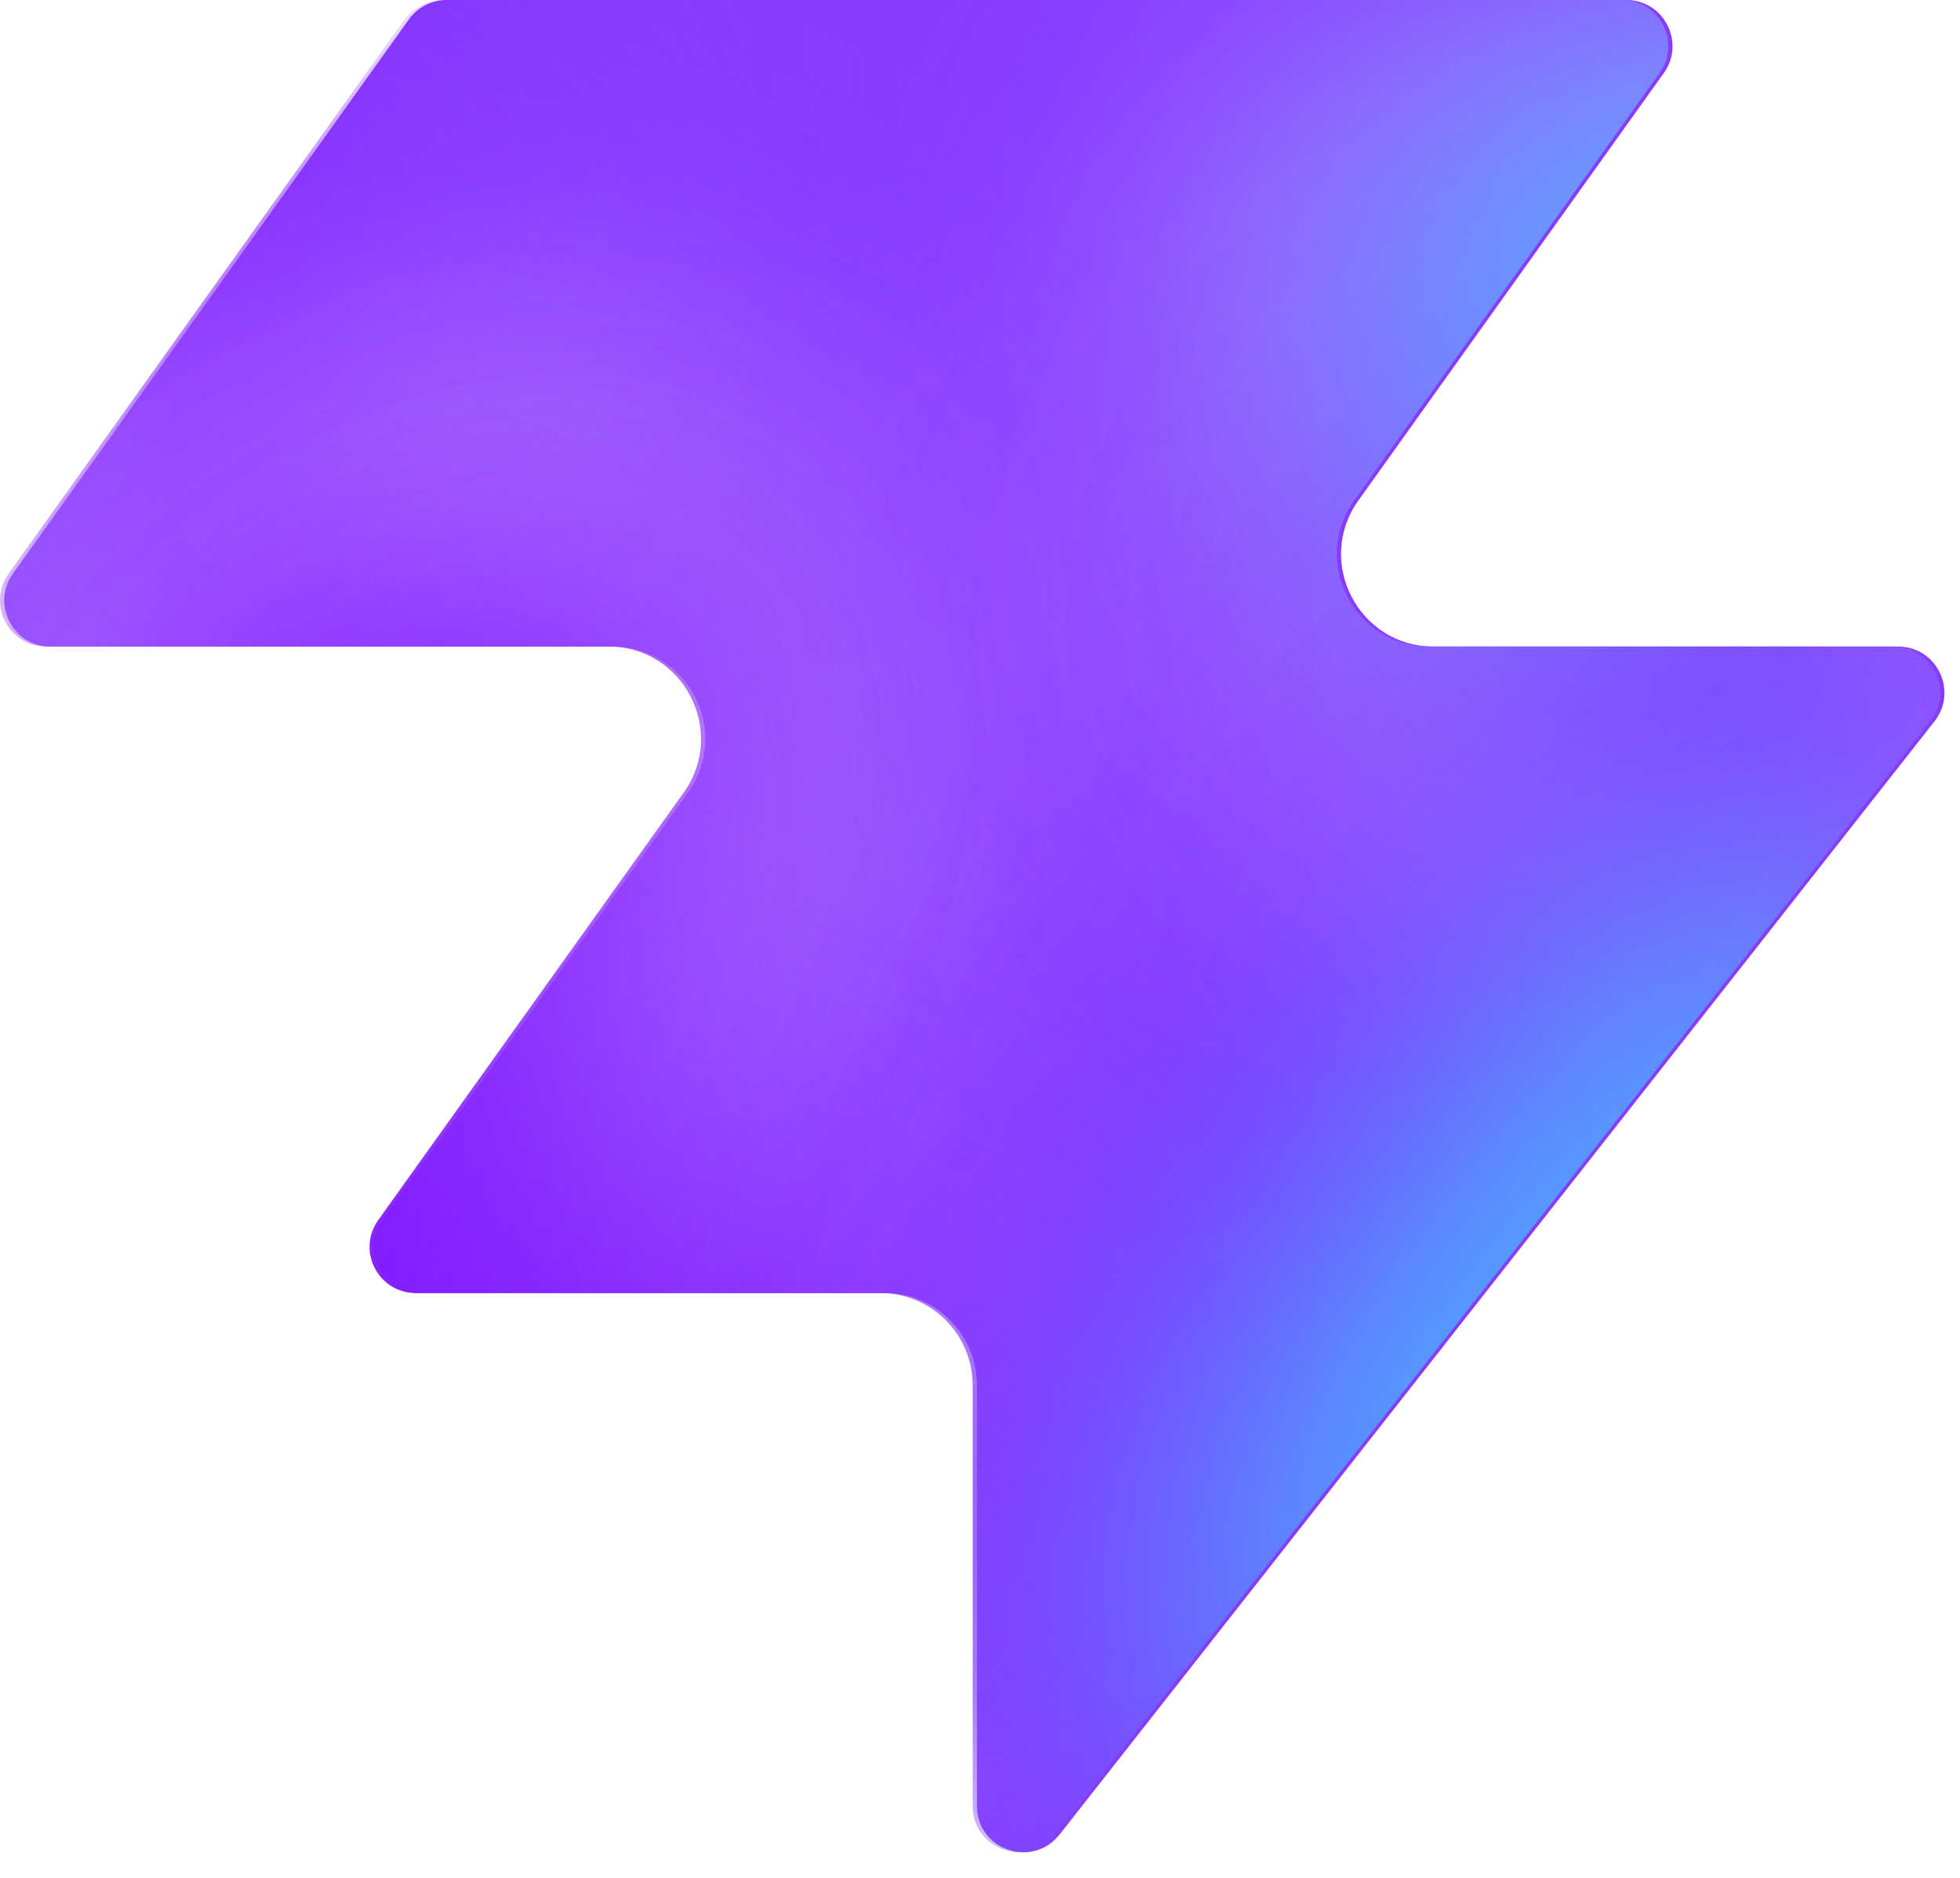
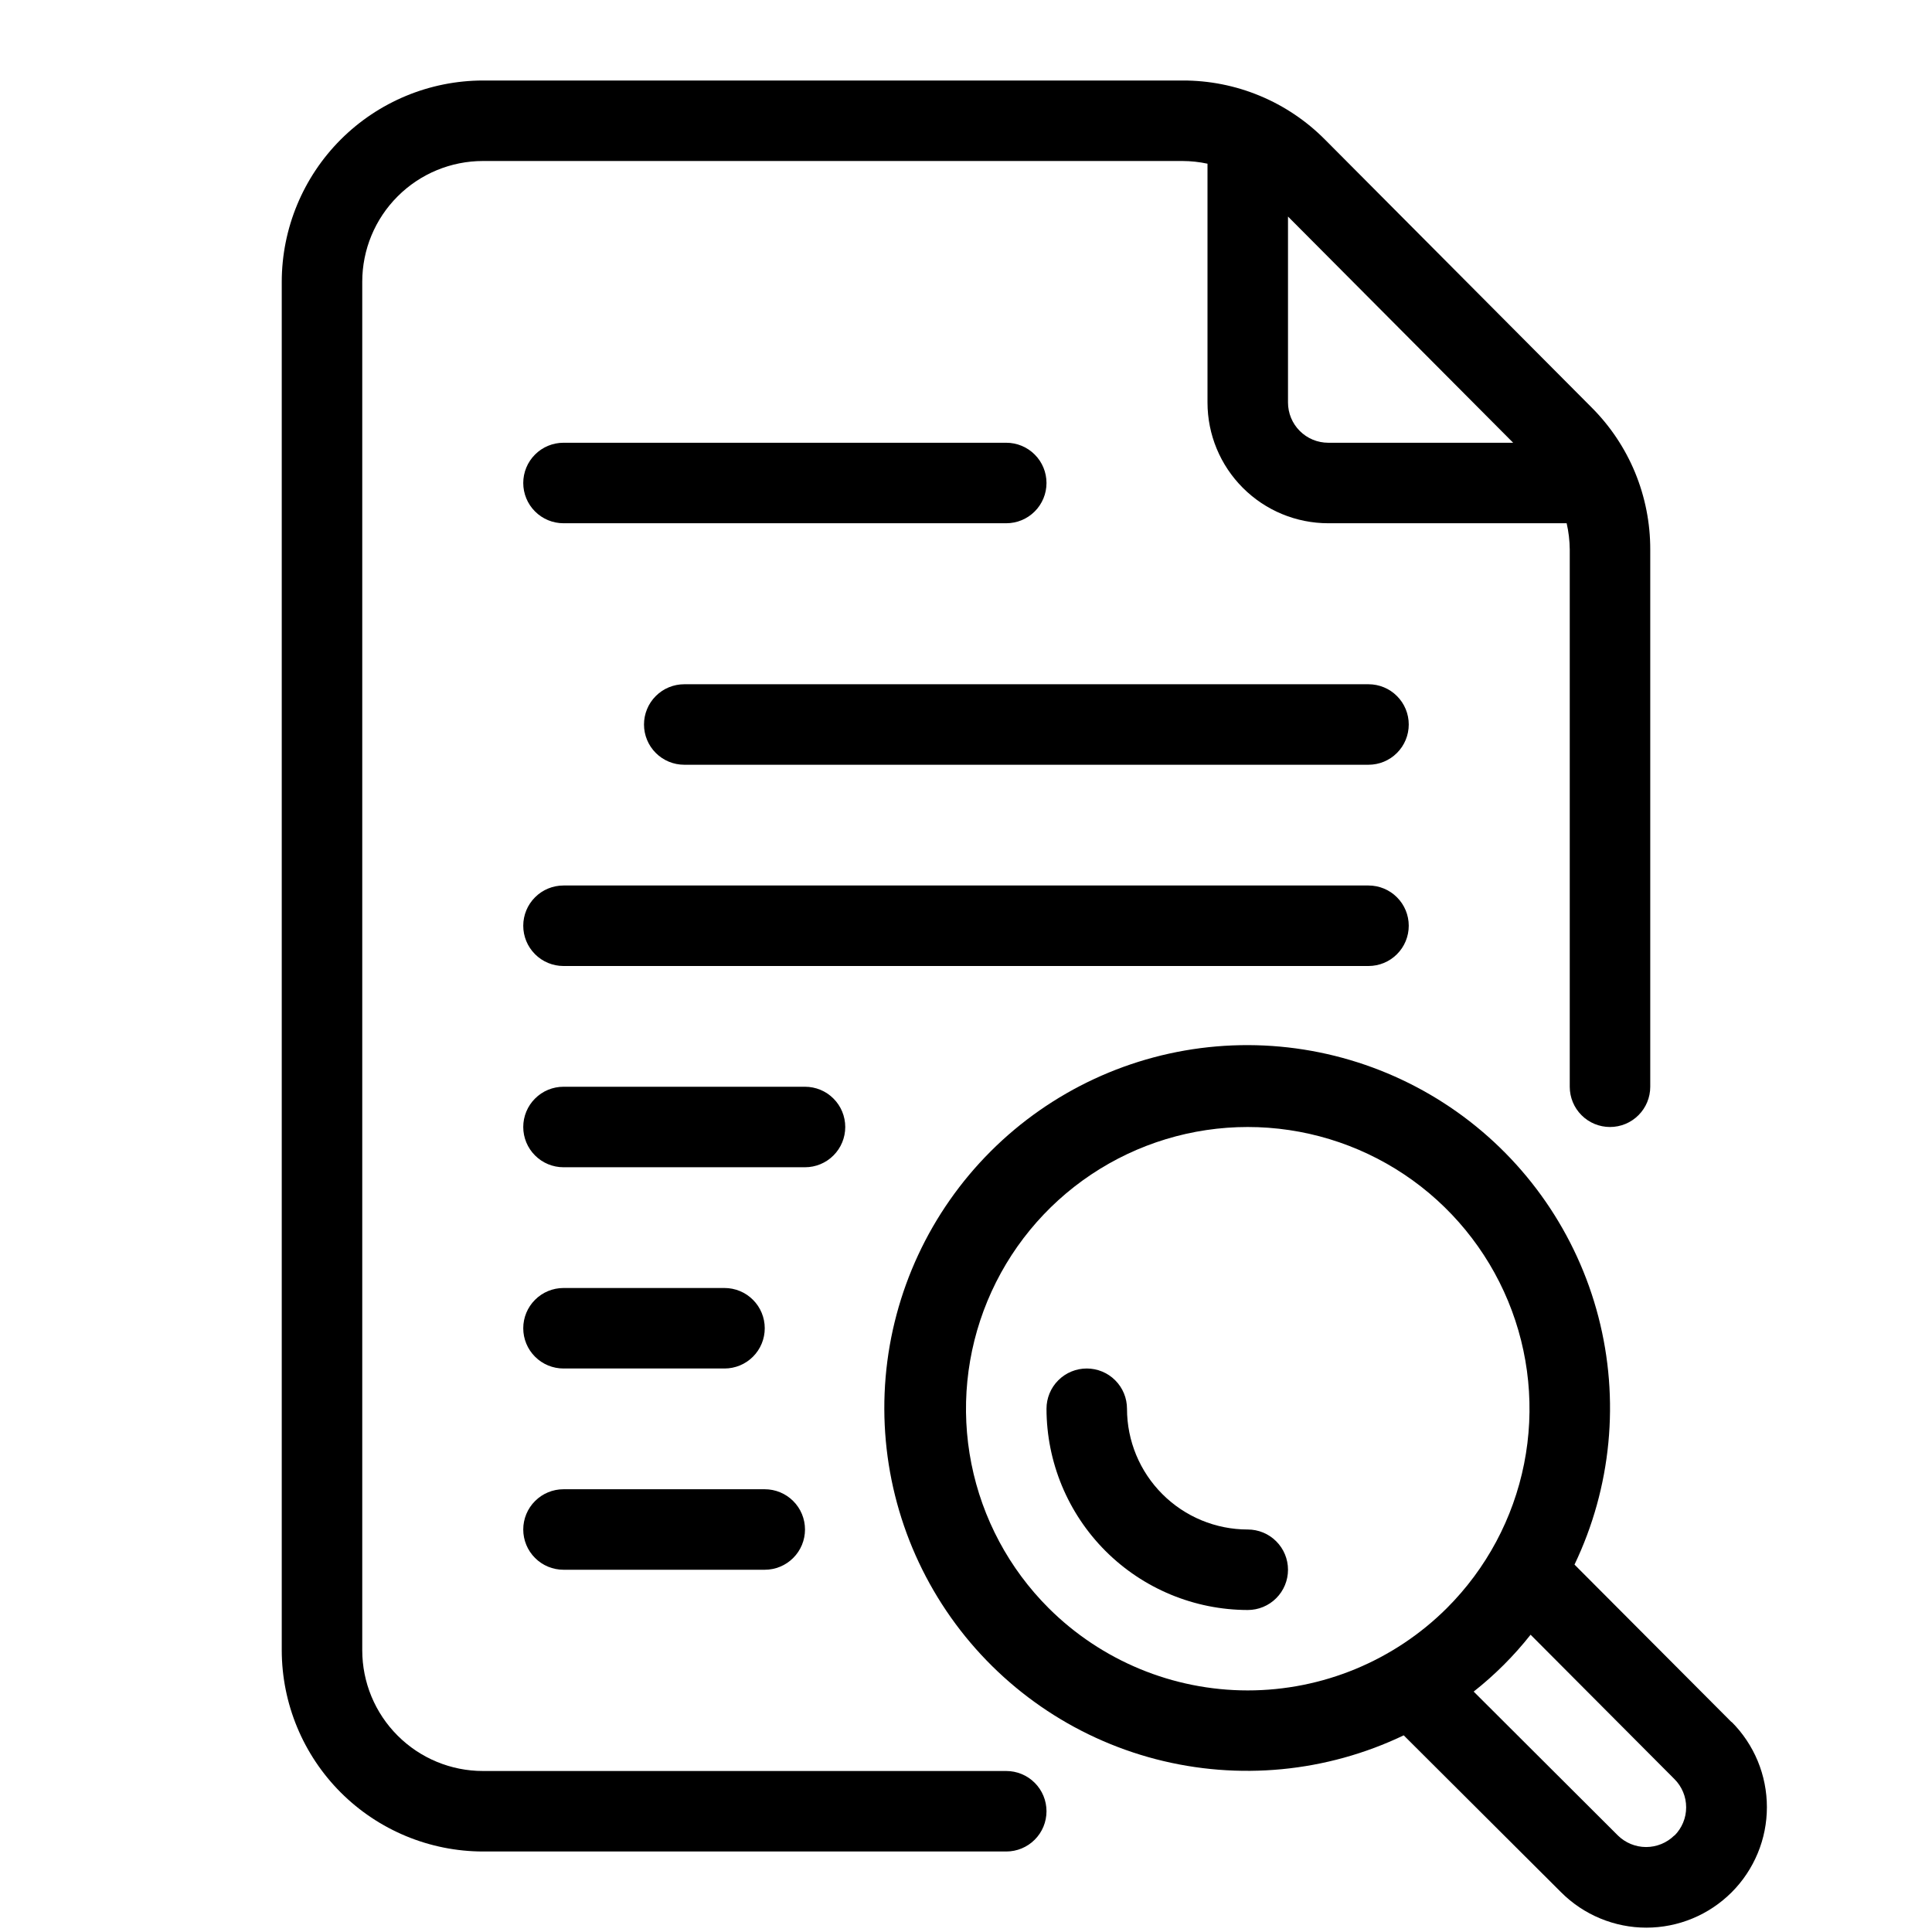
- <svg xmlns="http://www.w3.org/2000/svg" width="48" height="46" fill="none" viewBox="0 0 48 46">
-   <path fill="#863bff" d="M25.946 44.938c-.664.845-2.021.375-2.021-.698V33.937a2.26 2.26 0 0 0-2.262-2.262H10.287c-.92 0-1.456-1.04-.92-1.788l7.48-10.471c1.07-1.497 0-3.578-1.842-3.578H1.237c-.92 0-1.456-1.04-.92-1.788L10.013.474c.214-.297.556-.474.92-.474h28.894c.92 0 1.456 1.04.92 1.788l-7.48 10.471c-1.07 1.498 0 3.579 1.842 3.579h11.377c.943 0 1.473 1.088.89 1.83L25.947 44.94z" style="fill:#863bff;fill:color(display-p3 .525 .23 1);fill-opacity:1" />
-   <mask id="a" width="48" height="46" x="0" y="0" maskUnits="userSpaceOnUse" style="mask-type:alpha">
-     <path fill="#000" d="M25.842 44.938c-.664.844-2.021.375-2.021-.698V33.937a2.26 2.26 0 0 0-2.262-2.262H10.183c-.92 0-1.456-1.04-.92-1.788l7.48-10.471c1.07-1.498 0-3.579-1.842-3.579H1.133c-.92 0-1.456-1.04-.92-1.787L9.91.473c.214-.297.556-.474.92-.474h28.894c.92 0 1.456 1.04.92 1.788l-7.48 10.471c-1.07 1.498 0 3.578 1.842 3.578h11.377c.943 0 1.473 1.088.89 1.832L25.843 44.94z" style="fill:#000;fill-opacity:1" />
-   </mask>
-   <g mask="url(#a)">
-     <g filter="url(#b)">
-       <ellipse cx="5.508" cy="14.704" fill="#ede6ff" rx="5.508" ry="14.704" style="fill:#ede6ff;fill:color(display-p3 .927 .903 1);fill-opacity:1" transform="matrix(.00324 1 1 -.00324 -4.47 31.516)" />
-     </g>
-     <g filter="url(#c)">
-       <ellipse cx="10.399" cy="29.851" fill="#ede6ff" rx="10.399" ry="29.851" style="fill:#ede6ff;fill:color(display-p3 .927 .903 1);fill-opacity:1" transform="matrix(.00324 1 1 -.00324 -39.328 7.883)" />
-     </g>
-     <g filter="url(#d)">
-       <ellipse cx="5.508" cy="30.487" fill="#7e14ff" rx="5.508" ry="30.487" style="fill:#7e14ff;fill:color(display-p3 .492 .077 1);fill-opacity:1" transform="rotate(89.814 -25.913 -14.639)scale(1 -1)" />
-     </g>
-     <g filter="url(#e)">
-       <ellipse cx="5.508" cy="30.599" fill="#7e14ff" rx="5.508" ry="30.599" style="fill:#7e14ff;fill:color(display-p3 .492 .077 1);fill-opacity:1" transform="rotate(89.814 -32.644 -3.334)scale(1 -1)" />
-     </g>
-     <g filter="url(#f)">
-       <ellipse cx="5.508" cy="30.599" fill="#7e14ff" rx="5.508" ry="30.599" style="fill:#7e14ff;fill:color(display-p3 .492 .077 1);fill-opacity:1" transform="matrix(.00324 1 1 -.00324 -34.34 30.47)" />
-     </g>
-     <g filter="url(#g)">
-       <ellipse cx="14.072" cy="22.078" fill="#ede6ff" rx="14.072" ry="22.078" style="fill:#ede6ff;fill:color(display-p3 .927 .903 1);fill-opacity:1" transform="rotate(93.35 24.506 48.493)scale(-1 1)" />
-     </g>
-     <g filter="url(#h)">
-       <ellipse cx="3.47" cy="21.501" fill="#7e14ff" rx="3.47" ry="21.501" style="fill:#7e14ff;fill:color(display-p3 .492 .077 1);fill-opacity:1" transform="rotate(89.009 28.708 47.59)scale(-1 1)" />
-     </g>
-     <g filter="url(#i)">
-       <ellipse cx="3.47" cy="21.501" fill="#7e14ff" rx="3.47" ry="21.501" style="fill:#7e14ff;fill:color(display-p3 .492 .077 1);fill-opacity:1" transform="rotate(89.009 28.708 47.59)scale(-1 1)" />
-     </g>
-     <g filter="url(#j)">
-       <ellipse cx=".387" cy="8.972" fill="#7e14ff" rx="4.407" ry="29.108" style="fill:#7e14ff;fill:color(display-p3 .492 .077 1);fill-opacity:1" transform="rotate(39.51 .387 8.972)" />
-     </g>
-     <g filter="url(#k)">
-       <ellipse cx="47.523" cy="-6.092" fill="#7e14ff" rx="4.407" ry="29.108" style="fill:#7e14ff;fill:color(display-p3 .492 .077 1);fill-opacity:1" transform="rotate(37.892 47.523 -6.092)" />
-     </g>
-     <g filter="url(#l)">
-       <ellipse cx="41.412" cy="6.333" fill="#47bfff" rx="5.971" ry="9.665" style="fill:#47bfff;fill:color(display-p3 .28 .748 1);fill-opacity:1" transform="rotate(37.892 41.412 6.333)" />
-     </g>
-     <g filter="url(#m)">
-       <ellipse cx="-1.879" cy="38.332" fill="#7e14ff" rx="4.407" ry="29.108" style="fill:#7e14ff;fill:color(display-p3 .492 .077 1);fill-opacity:1" transform="rotate(37.892 -1.88 38.332)" />
-     </g>
-     <g filter="url(#n)">
-       <ellipse cx="-1.879" cy="38.332" fill="#7e14ff" rx="4.407" ry="29.108" style="fill:#7e14ff;fill:color(display-p3 .492 .077 1);fill-opacity:1" transform="rotate(37.892 -1.88 38.332)" />
-     </g>
-     <g filter="url(#o)">
-       <ellipse cx="35.651" cy="29.907" fill="#7e14ff" rx="4.407" ry="29.108" style="fill:#7e14ff;fill:color(display-p3 .492 .077 1);fill-opacity:1" transform="rotate(37.892 35.651 29.907)" />
-     </g>
-     <g filter="url(#p)">
-       <ellipse cx="38.418" cy="32.4" fill="#47bfff" rx="5.971" ry="15.297" style="fill:#47bfff;fill:color(display-p3 .28 .748 1);fill-opacity:1" transform="rotate(37.892 38.418 32.4)" />
-     </g>
-   </g>
-   <defs>
-     <filter id="b" width="60.045" height="41.654" x="-19.77" y="16.149" color-interpolation-filters="sRGB" filterUnits="userSpaceOnUse">
-       <feFlood flood-opacity="0" result="BackgroundImageFix" />
-       <feBlend in="SourceGraphic" in2="BackgroundImageFix" result="shape" />
-       <feGaussianBlur result="effect1_foregroundBlur_2002_17158" stdDeviation="7.659" />
-     </filter>
-     <filter id="c" width="90.34" height="51.437" x="-54.613" y="-7.533" color-interpolation-filters="sRGB" filterUnits="userSpaceOnUse">
-       <feFlood flood-opacity="0" result="BackgroundImageFix" />
-       <feBlend in="SourceGraphic" in2="BackgroundImageFix" result="shape" />
-       <feGaussianBlur result="effect1_foregroundBlur_2002_17158" stdDeviation="7.659" />
-     </filter>
-     <filter id="d" width="79.355" height="29.4" x="-49.64" y="2.03" color-interpolation-filters="sRGB" filterUnits="userSpaceOnUse">
-       <feFlood flood-opacity="0" result="BackgroundImageFix" />
-       <feBlend in="SourceGraphic" in2="BackgroundImageFix" result="shape" />
-       <feGaussianBlur result="effect1_foregroundBlur_2002_17158" stdDeviation="4.596" />
-     </filter>
-     <filter id="e" width="79.579" height="29.4" x="-45.045" y="20.029" color-interpolation-filters="sRGB" filterUnits="userSpaceOnUse">
-       <feFlood flood-opacity="0" result="BackgroundImageFix" />
-       <feBlend in="SourceGraphic" in2="BackgroundImageFix" result="shape" />
-       <feGaussianBlur result="effect1_foregroundBlur_2002_17158" stdDeviation="4.596" />
-     </filter>
-     <filter id="f" width="79.579" height="29.4" x="-43.513" y="21.178" color-interpolation-filters="sRGB" filterUnits="userSpaceOnUse">
-       <feFlood flood-opacity="0" result="BackgroundImageFix" />
-       <feBlend in="SourceGraphic" in2="BackgroundImageFix" result="shape" />
-       <feGaussianBlur result="effect1_foregroundBlur_2002_17158" stdDeviation="4.596" />
-     </filter>
-     <filter id="g" width="74.749" height="58.852" x="15.756" y="-17.901" color-interpolation-filters="sRGB" filterUnits="userSpaceOnUse">
-       <feFlood flood-opacity="0" result="BackgroundImageFix" />
-       <feBlend in="SourceGraphic" in2="BackgroundImageFix" result="shape" />
-       <feGaussianBlur result="effect1_foregroundBlur_2002_17158" stdDeviation="7.659" />
-     </filter>
-     <filter id="h" width="61.377" height="25.362" x="23.548" y="2.284" color-interpolation-filters="sRGB" filterUnits="userSpaceOnUse">
-       <feFlood flood-opacity="0" result="BackgroundImageFix" />
-       <feBlend in="SourceGraphic" in2="BackgroundImageFix" result="shape" />
-       <feGaussianBlur result="effect1_foregroundBlur_2002_17158" stdDeviation="4.596" />
-     </filter>
-     <filter id="i" width="61.377" height="25.362" x="23.548" y="2.284" color-interpolation-filters="sRGB" filterUnits="userSpaceOnUse">
-       <feFlood flood-opacity="0" result="BackgroundImageFix" />
-       <feBlend in="SourceGraphic" in2="BackgroundImageFix" result="shape" />
-       <feGaussianBlur result="effect1_foregroundBlur_2002_17158" stdDeviation="4.596" />
-     </filter>
-     <filter id="j" width="56.045" height="63.649" x="-27.636" y="-22.853" color-interpolation-filters="sRGB" filterUnits="userSpaceOnUse">
-       <feFlood flood-opacity="0" result="BackgroundImageFix" />
-       <feBlend in="SourceGraphic" in2="BackgroundImageFix" result="shape" />
-       <feGaussianBlur result="effect1_foregroundBlur_2002_17158" stdDeviation="4.596" />
-     </filter>
-     <filter id="k" width="54.814" height="64.646" x="20.116" y="-38.415" color-interpolation-filters="sRGB" filterUnits="userSpaceOnUse">
-       <feFlood flood-opacity="0" result="BackgroundImageFix" />
-       <feBlend in="SourceGraphic" in2="BackgroundImageFix" result="shape" />
-       <feGaussianBlur result="effect1_foregroundBlur_2002_17158" stdDeviation="4.596" />
-     </filter>
-     <filter id="l" width="33.541" height="35.313" x="24.641" y="-11.323" color-interpolation-filters="sRGB" filterUnits="userSpaceOnUse">
-       <feFlood flood-opacity="0" result="BackgroundImageFix" />
-       <feBlend in="SourceGraphic" in2="BackgroundImageFix" result="shape" />
-       <feGaussianBlur result="effect1_foregroundBlur_2002_17158" stdDeviation="4.596" />
-     </filter>
-     <filter id="m" width="54.814" height="64.646" x="-29.286" y="6.009" color-interpolation-filters="sRGB" filterUnits="userSpaceOnUse">
-       <feFlood flood-opacity="0" result="BackgroundImageFix" />
-       <feBlend in="SourceGraphic" in2="BackgroundImageFix" result="shape" />
-       <feGaussianBlur result="effect1_foregroundBlur_2002_17158" stdDeviation="4.596" />
-     </filter>
-     <filter id="n" width="54.814" height="64.646" x="-29.286" y="6.009" color-interpolation-filters="sRGB" filterUnits="userSpaceOnUse">
-       <feFlood flood-opacity="0" result="BackgroundImageFix" />
-       <feBlend in="SourceGraphic" in2="BackgroundImageFix" result="shape" />
-       <feGaussianBlur result="effect1_foregroundBlur_2002_17158" stdDeviation="4.596" />
-     </filter>
-     <filter id="o" width="54.814" height="64.646" x="8.244" y="-2.416" color-interpolation-filters="sRGB" filterUnits="userSpaceOnUse">
-       <feFlood flood-opacity="0" result="BackgroundImageFix" />
-       <feBlend in="SourceGraphic" in2="BackgroundImageFix" result="shape" />
-       <feGaussianBlur result="effect1_foregroundBlur_2002_17158" stdDeviation="4.596" />
-     </filter>
-     <filter id="p" width="39.409" height="43.623" x="18.713" y="10.588" color-interpolation-filters="sRGB" filterUnits="userSpaceOnUse">
-       <feFlood flood-opacity="0" result="BackgroundImageFix" />
-       <feBlend in="SourceGraphic" in2="BackgroundImageFix" result="shape" />
-       <feGaussianBlur result="effect1_foregroundBlur_2002_17158" stdDeviation="4.596" />
-     </filter>
-   </defs>
+ <svg xmlns="http://www.w3.org/2000/svg" width="48" height="48" viewBox="0 0 48 48" fill="none">
+   <path d="M43.018 42.784L39.118 38.872C40.036 36.953 40.246 34.772 39.711 32.713C39.176 30.654 37.93 28.851 36.194 27.622C34.458 26.394 32.343 25.818 30.223 25.998C28.104 26.178 26.116 27.102 24.612 28.606C23.108 30.11 22.184 32.097 22.003 34.216C21.823 36.336 22.398 38.451 23.626 40.187C24.855 41.924 26.657 43.17 28.716 43.706C30.774 44.241 32.956 44.032 34.875 43.114L38.786 47.014C39.064 47.292 39.394 47.513 39.757 47.663C40.12 47.814 40.51 47.892 40.903 47.892C41.296 47.892 41.685 47.815 42.049 47.664C42.412 47.514 42.742 47.293 43.02 47.016C43.299 46.738 43.519 46.407 43.67 46.044C43.821 45.681 43.898 45.292 43.898 44.899C43.898 44.505 43.821 44.116 43.671 43.753C43.52 43.389 43.3 43.059 43.022 42.781L43.018 42.784ZM26.05 39.95C25.071 38.971 24.404 37.724 24.134 36.366C23.864 35.008 24.003 33.601 24.533 32.322C25.063 31.043 25.96 29.949 27.111 29.18C28.262 28.411 29.616 28 31 28C32.384 28 33.738 28.411 34.889 29.18C36.04 29.949 36.937 31.043 37.467 32.322C37.997 33.601 38.136 35.008 37.866 36.366C37.596 37.724 36.929 38.971 35.95 39.95C34.636 41.261 32.856 41.998 31 41.998C29.144 41.998 27.364 41.261 26.05 39.95V39.95ZM41.6 45.6C41.413 45.785 41.16 45.889 40.897 45.889C40.634 45.889 40.381 45.785 40.194 45.6L36.613 42.027C37.138 41.613 37.613 41.139 38.027 40.614L41.6 44.2C41.693 44.292 41.766 44.402 41.816 44.522C41.867 44.643 41.892 44.772 41.892 44.903C41.892 45.034 41.867 45.163 41.816 45.284C41.766 45.404 41.693 45.514 41.6 45.606V45.6Z" fill="black" />
+   <path d="M25 44H12C11.204 44 10.441 43.684 9.879 43.121C9.316 42.559 9 41.796 9 41V7C9 6.204 9.316 5.441 9.879 4.879C10.441 4.316 11.204 4 12 4H29.38C29.588 4.001 29.796 4.023 30 4.067V10C30 10.796 30.316 11.559 30.879 12.121C31.441 12.684 32.204 13 33 13H38.923C38.972 13.213 38.998 13.432 39 13.651V27C39 27.265 39.105 27.52 39.293 27.707C39.48 27.895 39.735 28 40 28C40.265 28 40.52 27.895 40.707 27.707C40.895 27.52 41 27.265 41 27V13.651C41.001 12.996 40.873 12.348 40.624 11.742C40.374 11.137 40.007 10.587 39.544 10.124L32.924 3.473C32.461 3.005 31.909 2.633 31.3 2.38C30.692 2.127 30.039 1.998 29.38 2H12C10.674 2.002 9.404 2.529 8.466 3.466C7.529 4.404 7.002 5.674 7 7V41C7.002 42.326 7.529 43.596 8.466 44.534C9.404 45.471 10.674 45.998 12 46H25C25.265 46 25.52 45.895 25.707 45.707C25.895 45.52 26 45.265 26 45C26 44.735 25.895 44.48 25.707 44.293C25.52 44.105 25.265 44 25 44ZM37.594 11H33C32.735 11 32.48 10.895 32.293 10.707C32.105 10.52 32 10.265 32 10V5.38L37.594 11Z" fill="black" />
+   <path d="M14 13H25C25.265 13 25.52 12.895 25.707 12.707C25.895 12.52 26 12.265 26 12C26 11.735 25.895 11.48 25.707 11.293C25.52 11.105 25.265 11 25 11H14C13.735 11 13.48 11.105 13.293 11.293C13.105 11.48 13 11.735 13 12C13 12.265 13.105 12.52 13.293 12.707C13.48 12.895 13.735 13 14 13V13Z" fill="black" />
+   <path d="M34 17H17C16.735 17 16.48 17.105 16.293 17.293C16.105 17.48 16 17.735 16 18C16 18.265 16.105 18.52 16.293 18.707C16.48 18.895 16.735 19 17 19H34C34.265 19 34.52 18.895 34.707 18.707C34.895 18.52 35 18.265 35 18C35 17.735 34.895 17.48 34.707 17.293C34.52 17.105 34.265 17 34 17Z" fill="black" />
+   <path d="M35 23C35 22.735 34.895 22.48 34.707 22.293C34.52 22.105 34.265 22 34 22H14C13.735 22 13.48 22.105 13.293 22.293C13.105 22.48 13 22.735 13 23C13 23.265 13.105 23.52 13.293 23.707C13.48 23.895 13.735 24 14 24H34C34.265 24 34.52 23.895 34.707 23.707C34.895 23.52 35 23.265 35 23Z" fill="black" />
+   <path d="M21 28C21 27.735 20.895 27.48 20.707 27.293C20.52 27.105 20.265 27 20 27H14C13.735 27 13.48 27.105 13.293 27.293C13.105 27.48 13 27.735 13 28C13 28.265 13.105 28.52 13.293 28.707C13.48 28.895 13.735 29 14 29H20C20.265 29 20.52 28.895 20.707 28.707C20.895 28.52 21 28.265 21 28Z" fill="black" />
+   <path d="M14 34H18C18.265 34 18.52 33.895 18.707 33.707C18.895 33.52 19 33.265 19 33C19 32.735 18.895 32.48 18.707 32.293C18.52 32.105 18.265 32 18 32H14C13.735 32 13.48 32.105 13.293 32.293C13.105 32.48 13 32.735 13 33C13 33.265 13.105 33.52 13.293 33.707C13.48 33.895 13.735 34 14 34V34Z" fill="black" />
+   <path d="M14 39H19C19.265 39 19.52 38.895 19.707 38.707C19.895 38.52 20 38.265 20 38C20 37.735 19.895 37.48 19.707 37.293C19.52 37.105 19.265 37 19 37H14C13.735 37 13.48 37.105 13.293 37.293C13.105 37.48 13 37.735 13 38C13 38.265 13.105 38.52 13.293 38.707C13.48 38.895 13.735 39 14 39V39Z" fill="black" />
+   <path d="M31 38C30.204 38 29.441 37.684 28.879 37.121C28.316 36.559 28 35.796 28 35C28 34.735 27.895 34.48 27.707 34.293C27.52 34.105 27.265 34 27 34C26.735 34 26.48 34.105 26.293 34.293C26.105 34.48 26 34.735 26 35C26.002 36.326 26.529 37.596 27.466 38.534C28.404 39.471 29.674 39.998 31 40C31.265 40 31.52 39.895 31.707 39.707C31.895 39.52 32 39.265 32 39C32 38.735 31.895 38.48 31.707 38.293C31.52 38.105 31.265 38 31 38Z" fill="black" />
</svg>
